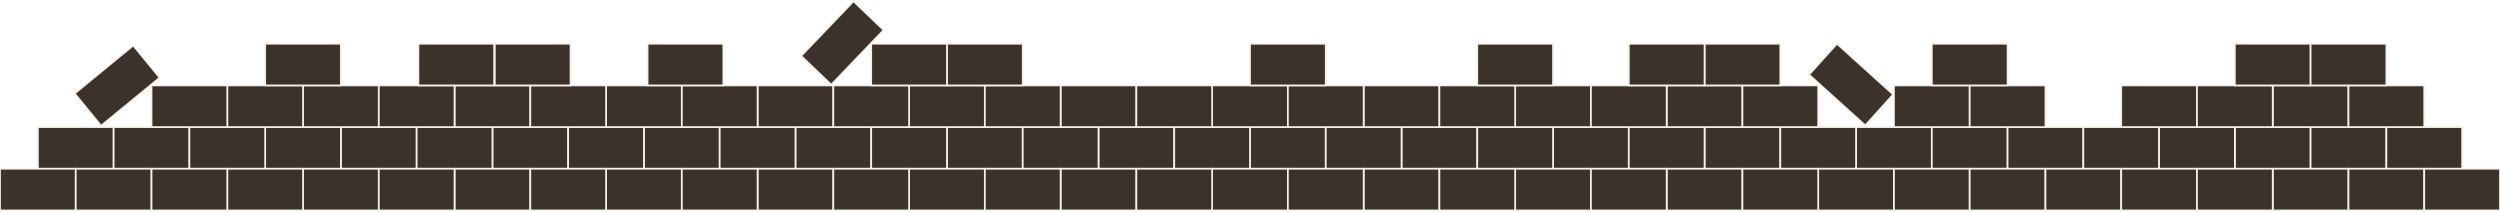
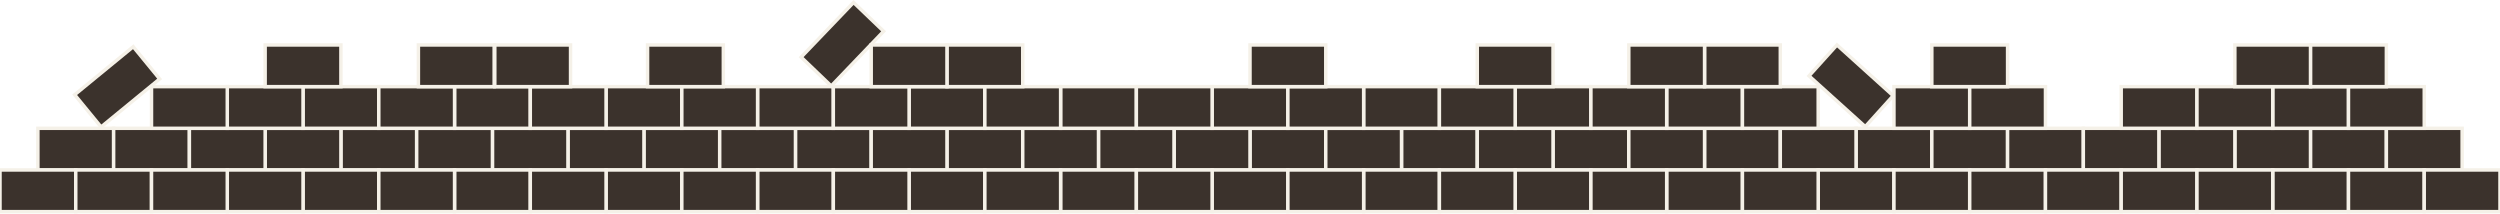
- <svg xmlns="http://www.w3.org/2000/svg" width="1440" height="122" viewBox="0 0 1440 122" fill="none">
-   <rect x="21.818" y="73.197" width="43.636" height="24" fill="#3B322C" stroke="#F5F1E8" />
-   <rect x="370.909" y="73.197" width="43.636" height="24" fill="#3B322C" stroke="#F5F1E8" />
-   <rect x="807.273" y="73.197" width="43.636" height="24" fill="#3B322C" stroke="#F5F1E8" />
-   <rect x="196.364" y="73.197" width="43.636" height="24" fill="#3B322C" stroke="#F5F1E8" />
-   <rect x="545.455" y="73.197" width="43.636" height="24" fill="#3B322C" stroke="#F5F1E8" />
-   <rect x="981.818" y="73.197" width="43.636" height="24" fill="#3B322C" stroke="#F5F1E8" />
-   <rect x="458.182" y="73.197" width="43.636" height="24" fill="#3B322C" stroke="#F5F1E8" />
-   <rect x="894.545" y="73.197" width="43.636" height="24" fill="#3B322C" stroke="#F5F1E8" />
-   <rect x="283.636" y="73.197" width="43.636" height="24" fill="#3B322C" stroke="#F5F1E8" />
-   <rect x="720" y="73.197" width="43.636" height="24" fill="#3B322C" stroke="#F5F1E8" />
-   <rect x="632.727" y="73.197" width="43.636" height="24" fill="#3B322C" stroke="#F5F1E8" />
-   <rect x="1069.09" y="73.197" width="43.636" height="24" fill="#3B322C" stroke="#F5F1E8" />
-   <rect x="1112.73" y="73.197" width="43.636" height="24" fill="#3B322C" stroke="#F5F1E8" />
-   <rect x="1287.27" y="73.197" width="43.636" height="24" fill="#3B322C" stroke="#F5F1E8" />
-   <rect x="65.455" y="73.197" width="43.636" height="24" fill="#3B322C" stroke="#F5F1E8" />
-   <rect x="414.545" y="73.197" width="43.636" height="24" fill="#3B322C" stroke="#F5F1E8" />
-   <rect x="850.909" y="73.197" width="43.636" height="24" fill="#3B322C" stroke="#F5F1E8" />
-   <rect x="240" y="73.197" width="43.636" height="24" fill="#3B322C" stroke="#F5F1E8" />
-   <rect x="589.091" y="73.197" width="43.636" height="24" fill="#3B322C" stroke="#F5F1E8" />
-   <rect x="1025.45" y="73.197" width="43.636" height="24" fill="#3B322C" stroke="#F5F1E8" />
-   <rect x="152.727" y="73.197" width="43.636" height="24" fill="#3B322C" stroke="#F5F1E8" />
-   <rect x="109.091" y="73.197" width="43.636" height="24" fill="#3B322C" stroke="#F5F1E8" />
-   <rect x="501.818" y="73.197" width="43.636" height="24" fill="#3B322C" stroke="#F5F1E8" />
-   <rect x="938.182" y="73.197" width="43.636" height="24" fill="#3B322C" stroke="#F5F1E8" />
-   <rect x="327.273" y="73.197" width="43.636" height="24" fill="#3B322C" stroke="#F5F1E8" />
-   <rect x="763.636" y="73.197" width="43.636" height="24" fill="#3B322C" stroke="#F5F1E8" />
-   <rect x="676.364" y="73.197" width="43.636" height="24" fill="#3B322C" stroke="#F5F1E8" />
-   <rect x="1156.36" y="73.197" width="43.636" height="24" fill="#3B322C" stroke="#F5F1E8" />
-   <rect x="1330.91" y="73.197" width="43.636" height="24" fill="#3B322C" stroke="#F5F1E8" />
-   <rect x="1200" y="73.197" width="43.636" height="24" fill="#3B322C" stroke="#F5F1E8" />
-   <rect x="1374.55" y="73.197" width="43.636" height="24" fill="#3B322C" stroke="#F5F1E8" />
-   <rect x="1243.64" y="73.197" width="43.636" height="24" fill="#3B322C" stroke="#F5F1E8" />
-   <rect x="349.091" y="49.197" width="43.636" height="24" fill="#3B322C" stroke="#F5F1E8" />
-   <rect x="785.455" y="49.197" width="43.636" height="24" fill="#3B322C" stroke="#F5F1E8" />
-   <rect x="174.545" y="49.197" width="43.636" height="24" fill="#3B322C" stroke="#F5F1E8" />
-   <rect x="523.636" y="49.197" width="43.636" height="24" fill="#3B322C" stroke="#F5F1E8" />
-   <rect x="960" y="49.197" width="43.636" height="24" fill="#3B322C" stroke="#F5F1E8" />
-   <rect x="436.364" y="49.197" width="43.636" height="24" fill="#3B322C" stroke="#F5F1E8" />
-   <rect x="872.727" y="49.197" width="43.636" height="24" fill="#3B322C" stroke="#F5F1E8" />
-   <rect x="261.818" y="49.197" width="43.636" height="24" fill="#3B322C" stroke="#F5F1E8" />
-   <rect x="698.182" y="49.197" width="43.636" height="24" fill="#3B322C" stroke="#F5F1E8" />
-   <rect x="610.909" y="49.197" width="43.636" height="24" fill="#3B322C" stroke="#F5F1E8" />
-   <rect x="1058.08" y="25.197" width="43.636" height="24" transform="rotate(42.071 1058.08 25.1973)" fill="#3B322C" stroke="#F5F1E8" />
-   <rect x="1090.91" y="49.197" width="43.636" height="24" fill="#3B322C" stroke="#F5F1E8" />
-   <rect x="392.727" y="49.197" width="43.636" height="24" fill="#3B322C" stroke="#F5F1E8" />
-   <rect x="829.091" y="49.197" width="43.636" height="24" fill="#3B322C" stroke="#F5F1E8" />
-   <rect x="218.182" y="49.197" width="43.636" height="24" fill="#3B322C" stroke="#F5F1E8" />
-   <rect x="567.273" y="49.197" width="43.636" height="24" fill="#3B322C" stroke="#F5F1E8" />
-   <rect x="1003.64" y="49.197" width="43.636" height="24" fill="#3B322C" stroke="#F5F1E8" />
-   <rect x="130.909" y="49.197" width="43.636" height="24" fill="#3B322C" stroke="#F5F1E8" />
-   <rect x="87.273" y="49.197" width="43.636" height="24" fill="#3B322C" stroke="#F5F1E8" />
-   <rect x="43" y="53.866" width="43.636" height="24" transform="rotate(-39.3517 43 53.8662)" fill="#3B322C" stroke="#F5F1E8" />
-   <rect x="480" y="49.197" width="43.636" height="24" fill="#3B322C" stroke="#F5F1E8" />
-   <rect x="916.364" y="49.197" width="43.636" height="24" fill="#3B322C" stroke="#F5F1E8" />
-   <rect x="305.455" y="49.197" width="43.636" height="24" fill="#3B322C" stroke="#F5F1E8" />
-   <rect x="741.818" y="49.197" width="43.636" height="24" fill="#3B322C" stroke="#F5F1E8" />
-   <rect x="654.545" y="49.197" width="43.636" height="24" fill="#3B322C" stroke="#F5F1E8" />
-   <rect x="1134.55" y="49.197" width="43.636" height="24" fill="#3B322C" stroke="#F5F1E8" />
-   <rect x="1309.09" y="49.197" width="43.636" height="24" fill="#3B322C" stroke="#F5F1E8" />
-   <rect x="1352.73" y="49.197" width="43.636" height="24" fill="#3B322C" stroke="#F5F1E8" />
-   <rect x="1221.82" y="49.197" width="43.636" height="24" fill="#3B322C" stroke="#F5F1E8" />
-   <rect x="1265.45" y="49.197" width="43.636" height="24" fill="#3B322C" stroke="#F5F1E8" />
-   <rect y="97.197" width="43.636" height="24" fill="#3B322C" stroke="#F5F1E8" />
-   <rect x="349.091" y="97.197" width="43.636" height="24" fill="#3B322C" stroke="#F5F1E8" />
-   <rect x="785.455" y="97.197" width="43.636" height="24" fill="#3B322C" stroke="#F5F1E8" />
-   <rect x="174.545" y="97.197" width="43.636" height="24" fill="#3B322C" stroke="#F5F1E8" />
-   <rect x="523.636" y="97.197" width="43.636" height="24" fill="#3B322C" stroke="#F5F1E8" />
-   <rect x="960" y="97.197" width="43.636" height="24" fill="#3B322C" stroke="#F5F1E8" />
-   <rect x="436.364" y="97.197" width="43.636" height="24" fill="#3B322C" stroke="#F5F1E8" />
-   <rect x="872.727" y="97.197" width="43.636" height="24" fill="#3B322C" stroke="#F5F1E8" />
-   <rect x="261.818" y="97.197" width="43.636" height="24" fill="#3B322C" stroke="#F5F1E8" />
-   <rect x="698.182" y="97.197" width="43.636" height="24" fill="#3B322C" stroke="#F5F1E8" />
-   <rect x="610.909" y="97.197" width="43.636" height="24" fill="#3B322C" stroke="#F5F1E8" />
-   <rect x="1047.27" y="97.197" width="43.636" height="24" fill="#3B322C" stroke="#F5F1E8" />
-   <rect x="1090.91" y="97.197" width="43.636" height="24" fill="#3B322C" stroke="#F5F1E8" />
-   <rect x="43.636" y="97.197" width="43.636" height="24" fill="#3B322C" stroke="#F5F1E8" />
-   <rect x="392.727" y="97.197" width="43.636" height="24" fill="#3B322C" stroke="#F5F1E8" />
-   <rect x="829.091" y="97.197" width="43.636" height="24" fill="#3B322C" stroke="#F5F1E8" />
-   <rect x="218.182" y="97.197" width="43.636" height="24" fill="#3B322C" stroke="#F5F1E8" />
-   <rect x="567.273" y="97.197" width="43.636" height="24" fill="#3B322C" stroke="#F5F1E8" />
-   <rect x="1003.64" y="97.197" width="43.636" height="24" fill="#3B322C" stroke="#F5F1E8" />
-   <rect x="130.909" y="97.197" width="43.636" height="24" fill="#3B322C" stroke="#F5F1E8" />
-   <rect x="87.273" y="97.197" width="43.636" height="24" fill="#3B322C" stroke="#F5F1E8" />
-   <rect x="480" y="97.197" width="43.636" height="24" fill="#3B322C" stroke="#F5F1E8" />
-   <rect x="916.364" y="97.197" width="43.636" height="24" fill="#3B322C" stroke="#F5F1E8" />
-   <rect x="305.455" y="97.197" width="43.636" height="24" fill="#3B322C" stroke="#F5F1E8" />
-   <rect x="741.818" y="97.197" width="43.636" height="24" fill="#3B322C" stroke="#F5F1E8" />
-   <rect x="654.545" y="97.197" width="43.636" height="24" fill="#3B322C" stroke="#F5F1E8" />
-   <rect x="1134.55" y="97.197" width="43.636" height="24" fill="#3B322C" stroke="#F5F1E8" />
-   <rect x="1309.09" y="97.197" width="43.636" height="24" fill="#3B322C" stroke="#F5F1E8" />
-   <rect x="1178.18" y="97.197" width="43.636" height="24" fill="#3B322C" stroke="#F5F1E8" />
-   <rect x="1352.73" y="97.197" width="43.636" height="24" fill="#3B322C" stroke="#F5F1E8" />
-   <rect x="1221.82" y="97.197" width="43.636" height="24" fill="#3B322C" stroke="#F5F1E8" />
-   <rect x="1396.36" y="97.197" width="43.636" height="24" fill="#3B322C" stroke="#F5F1E8" />
-   <rect x="1265.45" y="97.197" width="43.636" height="24" fill="#3B322C" stroke="#F5F1E8" />
-   <rect x="373" y="25.197" width="43.636" height="24" fill="#3B322C" stroke="#F5F1E8" />
-   <rect x="545.455" y="25.197" width="43.636" height="24" fill="#3B322C" stroke="#F5F1E8" />
-   <rect x="981.818" y="25.197" width="43.636" height="24" fill="#3B322C" stroke="#F5F1E8" />
-   <rect x="461.45" y="32.212" width="43.636" height="24" transform="rotate(-46.2191 461.45 32.2119)" fill="#3B322C" stroke="#F5F1E8" />
-   <rect x="720" y="25.197" width="43.636" height="24" fill="#3B322C" stroke="#F5F1E8" />
-   <rect x="1112.73" y="25.197" width="43.636" height="24" fill="#3B322C" stroke="#F5F1E8" />
-   <rect x="1287.27" y="25.197" width="43.636" height="24" fill="#3B322C" stroke="#F5F1E8" />
-   <rect x="850.909" y="25.197" width="43.636" height="24" fill="#3B322C" stroke="#F5F1E8" />
-   <rect x="241" y="25.197" width="43.636" height="24" fill="#3B322C" stroke="#F5F1E8" />
-   <rect x="285" y="25.197" width="43.636" height="24" fill="#3B322C" stroke="#F5F1E8" />
-   <rect x="152.727" y="25.197" width="43.636" height="24" fill="#3B322C" stroke="#F5F1E8" />
-   <rect x="501.818" y="25.197" width="43.636" height="24" fill="#3B322C" stroke="#F5F1E8" />
-   <rect x="938.182" y="25.197" width="43.636" height="24" fill="#3B322C" stroke="#F5F1E8" />
-   <rect x="1330.91" y="25.197" width="43.636" height="24" fill="#3B322C" stroke="#F5F1E8" />
+ <svg xmlns="http://www.w3.org/2000/svg" width="1440" height="123" viewBox="0 0 1440 123" fill="none">
+   <rect x="21.818" y="73.904" width="43.636" height="24" fill="#3B322C" stroke="#F5F1E8" stroke-width="2" />
+   <rect x="370.909" y="73.904" width="43.636" height="24" fill="#3B322C" stroke="#F5F1E8" stroke-width="2" />
+   <rect x="807.273" y="73.904" width="43.636" height="24" fill="#3B322C" stroke="#F5F1E8" stroke-width="2" />
+   <rect x="196.364" y="73.904" width="43.636" height="24" fill="#3B322C" stroke="#F5F1E8" stroke-width="2" />
+   <rect x="545.455" y="73.904" width="43.636" height="24" fill="#3B322C" stroke="#F5F1E8" stroke-width="2" />
+   <rect x="981.818" y="73.904" width="43.636" height="24" fill="#3B322C" stroke="#F5F1E8" stroke-width="2" />
+   <rect x="458.182" y="73.904" width="43.636" height="24" fill="#3B322C" stroke="#F5F1E8" stroke-width="2" />
+   <rect x="894.545" y="73.904" width="43.636" height="24" fill="#3B322C" stroke="#F5F1E8" stroke-width="2" />
+   <rect x="283.636" y="73.904" width="43.636" height="24" fill="#3B322C" stroke="#F5F1E8" stroke-width="2" />
+   <rect x="720" y="73.904" width="43.636" height="24" fill="#3B322C" stroke="#F5F1E8" stroke-width="2" />
+   <rect x="632.727" y="73.904" width="43.636" height="24" fill="#3B322C" stroke="#F5F1E8" stroke-width="2" />
+   <rect x="1069.09" y="73.904" width="43.636" height="24" fill="#3B322C" stroke="#F5F1E8" stroke-width="2" />
+   <rect x="1112.73" y="73.904" width="43.636" height="24" fill="#3B322C" stroke="#F5F1E8" stroke-width="2" />
+   <rect x="1287.27" y="73.904" width="43.636" height="24" fill="#3B322C" stroke="#F5F1E8" stroke-width="2" />
+   <rect x="65.455" y="73.904" width="43.636" height="24" fill="#3B322C" stroke="#F5F1E8" stroke-width="2" />
+   <rect x="414.545" y="73.904" width="43.636" height="24" fill="#3B322C" stroke="#F5F1E8" stroke-width="2" />
+   <rect x="850.909" y="73.904" width="43.636" height="24" fill="#3B322C" stroke="#F5F1E8" stroke-width="2" />
+   <rect x="240" y="73.904" width="43.636" height="24" fill="#3B322C" stroke="#F5F1E8" stroke-width="2" />
+   <rect x="589.091" y="73.904" width="43.636" height="24" fill="#3B322C" stroke="#F5F1E8" stroke-width="2" />
+   <rect x="1025.45" y="73.904" width="43.636" height="24" fill="#3B322C" stroke="#F5F1E8" stroke-width="2" />
+   <rect x="152.727" y="73.904" width="43.636" height="24" fill="#3B322C" stroke="#F5F1E8" stroke-width="2" />
+   <rect x="109.091" y="73.904" width="43.636" height="24" fill="#3B322C" stroke="#F5F1E8" stroke-width="2" />
+   <rect x="501.818" y="73.904" width="43.636" height="24" fill="#3B322C" stroke="#F5F1E8" stroke-width="2" />
+   <rect x="938.182" y="73.904" width="43.636" height="24" fill="#3B322C" stroke="#F5F1E8" stroke-width="2" />
+   <rect x="327.273" y="73.904" width="43.636" height="24" fill="#3B322C" stroke="#F5F1E8" stroke-width="2" />
+   <rect x="763.636" y="73.904" width="43.636" height="24" fill="#3B322C" stroke="#F5F1E8" stroke-width="2" />
+   <rect x="676.364" y="73.904" width="43.636" height="24" fill="#3B322C" stroke="#F5F1E8" stroke-width="2" />
+   <rect x="1156.36" y="73.904" width="43.636" height="24" fill="#3B322C" stroke="#F5F1E8" stroke-width="2" />
+   <rect x="1330.91" y="73.904" width="43.636" height="24" fill="#3B322C" stroke="#F5F1E8" stroke-width="2" />
+   <rect x="1200" y="73.904" width="43.636" height="24" fill="#3B322C" stroke="#F5F1E8" stroke-width="2" />
+   <rect x="1374.55" y="73.904" width="43.636" height="24" fill="#3B322C" stroke="#F5F1E8" stroke-width="2" />
+   <rect x="1243.64" y="73.904" width="43.636" height="24" fill="#3B322C" stroke="#F5F1E8" stroke-width="2" />
+   <rect x="349.091" y="49.904" width="43.636" height="24" fill="#3B322C" stroke="#F5F1E8" stroke-width="2" />
+   <rect x="785.455" y="49.904" width="43.636" height="24" fill="#3B322C" stroke="#F5F1E8" stroke-width="2" />
+   <rect x="174.545" y="49.904" width="43.636" height="24" fill="#3B322C" stroke="#F5F1E8" stroke-width="2" />
+   <rect x="523.636" y="49.904" width="43.636" height="24" fill="#3B322C" stroke="#F5F1E8" stroke-width="2" />
+   <rect x="960" y="49.904" width="43.636" height="24" fill="#3B322C" stroke="#F5F1E8" stroke-width="2" />
+   <rect x="436.364" y="49.904" width="43.636" height="24" fill="#3B322C" stroke="#F5F1E8" stroke-width="2" />
+   <rect x="872.727" y="49.904" width="43.636" height="24" fill="#3B322C" stroke="#F5F1E8" stroke-width="2" />
+   <rect x="261.818" y="49.904" width="43.636" height="24" fill="#3B322C" stroke="#F5F1E8" stroke-width="2" />
+   <rect x="698.182" y="49.904" width="43.636" height="24" fill="#3B322C" stroke="#F5F1E8" stroke-width="2" />
+   <rect x="610.909" y="49.904" width="43.636" height="24" fill="#3B322C" stroke="#F5F1E8" stroke-width="2" />
+   <rect x="1058.08" y="25.904" width="43.636" height="24" transform="rotate(42.071 1058.08 25.9043)" fill="#3B322C" stroke="#F5F1E8" stroke-width="2" />
+   <rect x="1090.91" y="49.904" width="43.636" height="24" fill="#3B322C" stroke="#F5F1E8" stroke-width="2" />
+   <rect x="392.727" y="49.904" width="43.636" height="24" fill="#3B322C" stroke="#F5F1E8" stroke-width="2" />
+   <rect x="829.091" y="49.904" width="43.636" height="24" fill="#3B322C" stroke="#F5F1E8" stroke-width="2" />
+   <rect x="218.182" y="49.904" width="43.636" height="24" fill="#3B322C" stroke="#F5F1E8" stroke-width="2" />
+   <rect x="567.273" y="49.904" width="43.636" height="24" fill="#3B322C" stroke="#F5F1E8" stroke-width="2" />
+   <rect x="1003.64" y="49.904" width="43.636" height="24" fill="#3B322C" stroke="#F5F1E8" stroke-width="2" />
+   <rect x="130.909" y="49.904" width="43.636" height="24" fill="#3B322C" stroke="#F5F1E8" stroke-width="2" />
+   <rect x="87.273" y="49.904" width="43.636" height="24" fill="#3B322C" stroke="#F5F1E8" stroke-width="2" />
+   <rect x="43" y="54.573" width="43.636" height="24" transform="rotate(-39.3517 43 54.5732)" fill="#3B322C" stroke="#F5F1E8" stroke-width="2" />
+   <rect x="480" y="49.904" width="43.636" height="24" fill="#3B322C" stroke="#F5F1E8" stroke-width="2" />
+   <rect x="916.364" y="49.904" width="43.636" height="24" fill="#3B322C" stroke="#F5F1E8" stroke-width="2" />
+   <rect x="305.455" y="49.904" width="43.636" height="24" fill="#3B322C" stroke="#F5F1E8" stroke-width="2" />
+   <rect x="741.818" y="49.904" width="43.636" height="24" fill="#3B322C" stroke="#F5F1E8" stroke-width="2" />
+   <rect x="654.545" y="49.904" width="43.636" height="24" fill="#3B322C" stroke="#F5F1E8" stroke-width="2" />
+   <rect x="1134.55" y="49.904" width="43.636" height="24" fill="#3B322C" stroke="#F5F1E8" stroke-width="2" />
+   <rect x="1309.09" y="49.904" width="43.636" height="24" fill="#3B322C" stroke="#F5F1E8" stroke-width="2" />
+   <rect x="1352.73" y="49.904" width="43.636" height="24" fill="#3B322C" stroke="#F5F1E8" stroke-width="2" />
+   <rect x="1221.82" y="49.904" width="43.636" height="24" fill="#3B322C" stroke="#F5F1E8" stroke-width="2" />
+   <rect x="1265.45" y="49.904" width="43.636" height="24" fill="#3B322C" stroke="#F5F1E8" stroke-width="2" />
+   <rect y="97.904" width="43.636" height="24" fill="#3B322C" stroke="#F5F1E8" stroke-width="2" />
+   <rect x="349.091" y="97.904" width="43.636" height="24" fill="#3B322C" stroke="#F5F1E8" stroke-width="2" />
+   <rect x="785.455" y="97.904" width="43.636" height="24" fill="#3B322C" stroke="#F5F1E8" stroke-width="2" />
+   <rect x="174.545" y="97.904" width="43.636" height="24" fill="#3B322C" stroke="#F5F1E8" stroke-width="2" />
+   <rect x="523.636" y="97.904" width="43.636" height="24" fill="#3B322C" stroke="#F5F1E8" stroke-width="2" />
+   <rect x="960" y="97.904" width="43.636" height="24" fill="#3B322C" stroke="#F5F1E8" stroke-width="2" />
+   <rect x="436.364" y="97.904" width="43.636" height="24" fill="#3B322C" stroke="#F5F1E8" stroke-width="2" />
+   <rect x="872.727" y="97.904" width="43.636" height="24" fill="#3B322C" stroke="#F5F1E8" stroke-width="2" />
+   <rect x="261.818" y="97.904" width="43.636" height="24" fill="#3B322C" stroke="#F5F1E8" stroke-width="2" />
+   <rect x="698.182" y="97.904" width="43.636" height="24" fill="#3B322C" stroke="#F5F1E8" stroke-width="2" />
+   <rect x="610.909" y="97.904" width="43.636" height="24" fill="#3B322C" stroke="#F5F1E8" stroke-width="2" />
+   <rect x="1047.27" y="97.904" width="43.636" height="24" fill="#3B322C" stroke="#F5F1E8" stroke-width="2" />
+   <rect x="1090.91" y="97.904" width="43.636" height="24" fill="#3B322C" stroke="#F5F1E8" stroke-width="2" />
+   <rect x="43.636" y="97.904" width="43.636" height="24" fill="#3B322C" stroke="#F5F1E8" stroke-width="2" />
+   <rect x="392.727" y="97.904" width="43.636" height="24" fill="#3B322C" stroke="#F5F1E8" stroke-width="2" />
+   <rect x="829.091" y="97.904" width="43.636" height="24" fill="#3B322C" stroke="#F5F1E8" stroke-width="2" />
+   <rect x="218.182" y="97.904" width="43.636" height="24" fill="#3B322C" stroke="#F5F1E8" stroke-width="2" />
+   <rect x="567.273" y="97.904" width="43.636" height="24" fill="#3B322C" stroke="#F5F1E8" stroke-width="2" />
+   <rect x="1003.64" y="97.904" width="43.636" height="24" fill="#3B322C" stroke="#F5F1E8" stroke-width="2" />
+   <rect x="130.909" y="97.904" width="43.636" height="24" fill="#3B322C" stroke="#F5F1E8" stroke-width="2" />
+   <rect x="87.273" y="97.904" width="43.636" height="24" fill="#3B322C" stroke="#F5F1E8" stroke-width="2" />
+   <rect x="480" y="97.904" width="43.636" height="24" fill="#3B322C" stroke="#F5F1E8" stroke-width="2" />
+   <rect x="916.364" y="97.904" width="43.636" height="24" fill="#3B322C" stroke="#F5F1E8" stroke-width="2" />
+   <rect x="305.455" y="97.904" width="43.636" height="24" fill="#3B322C" stroke="#F5F1E8" stroke-width="2" />
+   <rect x="741.818" y="97.904" width="43.636" height="24" fill="#3B322C" stroke="#F5F1E8" stroke-width="2" />
+   <rect x="654.545" y="97.904" width="43.636" height="24" fill="#3B322C" stroke="#F5F1E8" stroke-width="2" />
+   <rect x="1134.55" y="97.904" width="43.636" height="24" fill="#3B322C" stroke="#F5F1E8" stroke-width="2" />
+   <rect x="1309.09" y="97.904" width="43.636" height="24" fill="#3B322C" stroke="#F5F1E8" stroke-width="2" />
+   <rect x="1178.18" y="97.904" width="43.636" height="24" fill="#3B322C" stroke="#F5F1E8" stroke-width="2" />
+   <rect x="1352.73" y="97.904" width="43.636" height="24" fill="#3B322C" stroke="#F5F1E8" stroke-width="2" />
+   <rect x="1221.82" y="97.904" width="43.636" height="24" fill="#3B322C" stroke="#F5F1E8" stroke-width="2" />
+   <rect x="1396.36" y="97.904" width="43.636" height="24" fill="#3B322C" stroke="#F5F1E8" stroke-width="2" />
+   <rect x="1265.45" y="97.904" width="43.636" height="24" fill="#3B322C" stroke="#F5F1E8" stroke-width="2" />
+   <rect x="373" y="25.904" width="43.636" height="24" fill="#3B322C" stroke="#F5F1E8" stroke-width="2" />
+   <rect x="545.455" y="25.904" width="43.636" height="24" fill="#3B322C" stroke="#F5F1E8" stroke-width="2" />
+   <rect x="981.818" y="25.904" width="43.636" height="24" fill="#3B322C" stroke="#F5F1E8" stroke-width="2" />
+   <rect x="461.45" y="32.919" width="43.636" height="24" transform="rotate(-46.2191 461.45 32.9189)" fill="#3B322C" stroke="#F5F1E8" stroke-width="2" />
+   <rect x="720" y="25.904" width="43.636" height="24" fill="#3B322C" stroke="#F5F1E8" stroke-width="2" />
+   <rect x="1112.73" y="25.904" width="43.636" height="24" fill="#3B322C" stroke="#F5F1E8" stroke-width="2" />
+   <rect x="1287.27" y="25.904" width="43.636" height="24" fill="#3B322C" stroke="#F5F1E8" stroke-width="2" />
+   <rect x="850.909" y="25.904" width="43.636" height="24" fill="#3B322C" stroke="#F5F1E8" stroke-width="2" />
+   <rect x="241" y="25.904" width="43.636" height="24" fill="#3B322C" stroke="#F5F1E8" stroke-width="2" />
+   <rect x="285" y="25.904" width="43.636" height="24" fill="#3B322C" stroke="#F5F1E8" stroke-width="2" />
+   <rect x="152.727" y="25.904" width="43.636" height="24" fill="#3B322C" stroke="#F5F1E8" stroke-width="2" />
+   <rect x="501.818" y="25.904" width="43.636" height="24" fill="#3B322C" stroke="#F5F1E8" stroke-width="2" />
+   <rect x="938.182" y="25.904" width="43.636" height="24" fill="#3B322C" stroke="#F5F1E8" stroke-width="2" />
+   <rect x="1330.91" y="25.904" width="43.636" height="24" fill="#3B322C" stroke="#F5F1E8" stroke-width="2" />
</svg>
